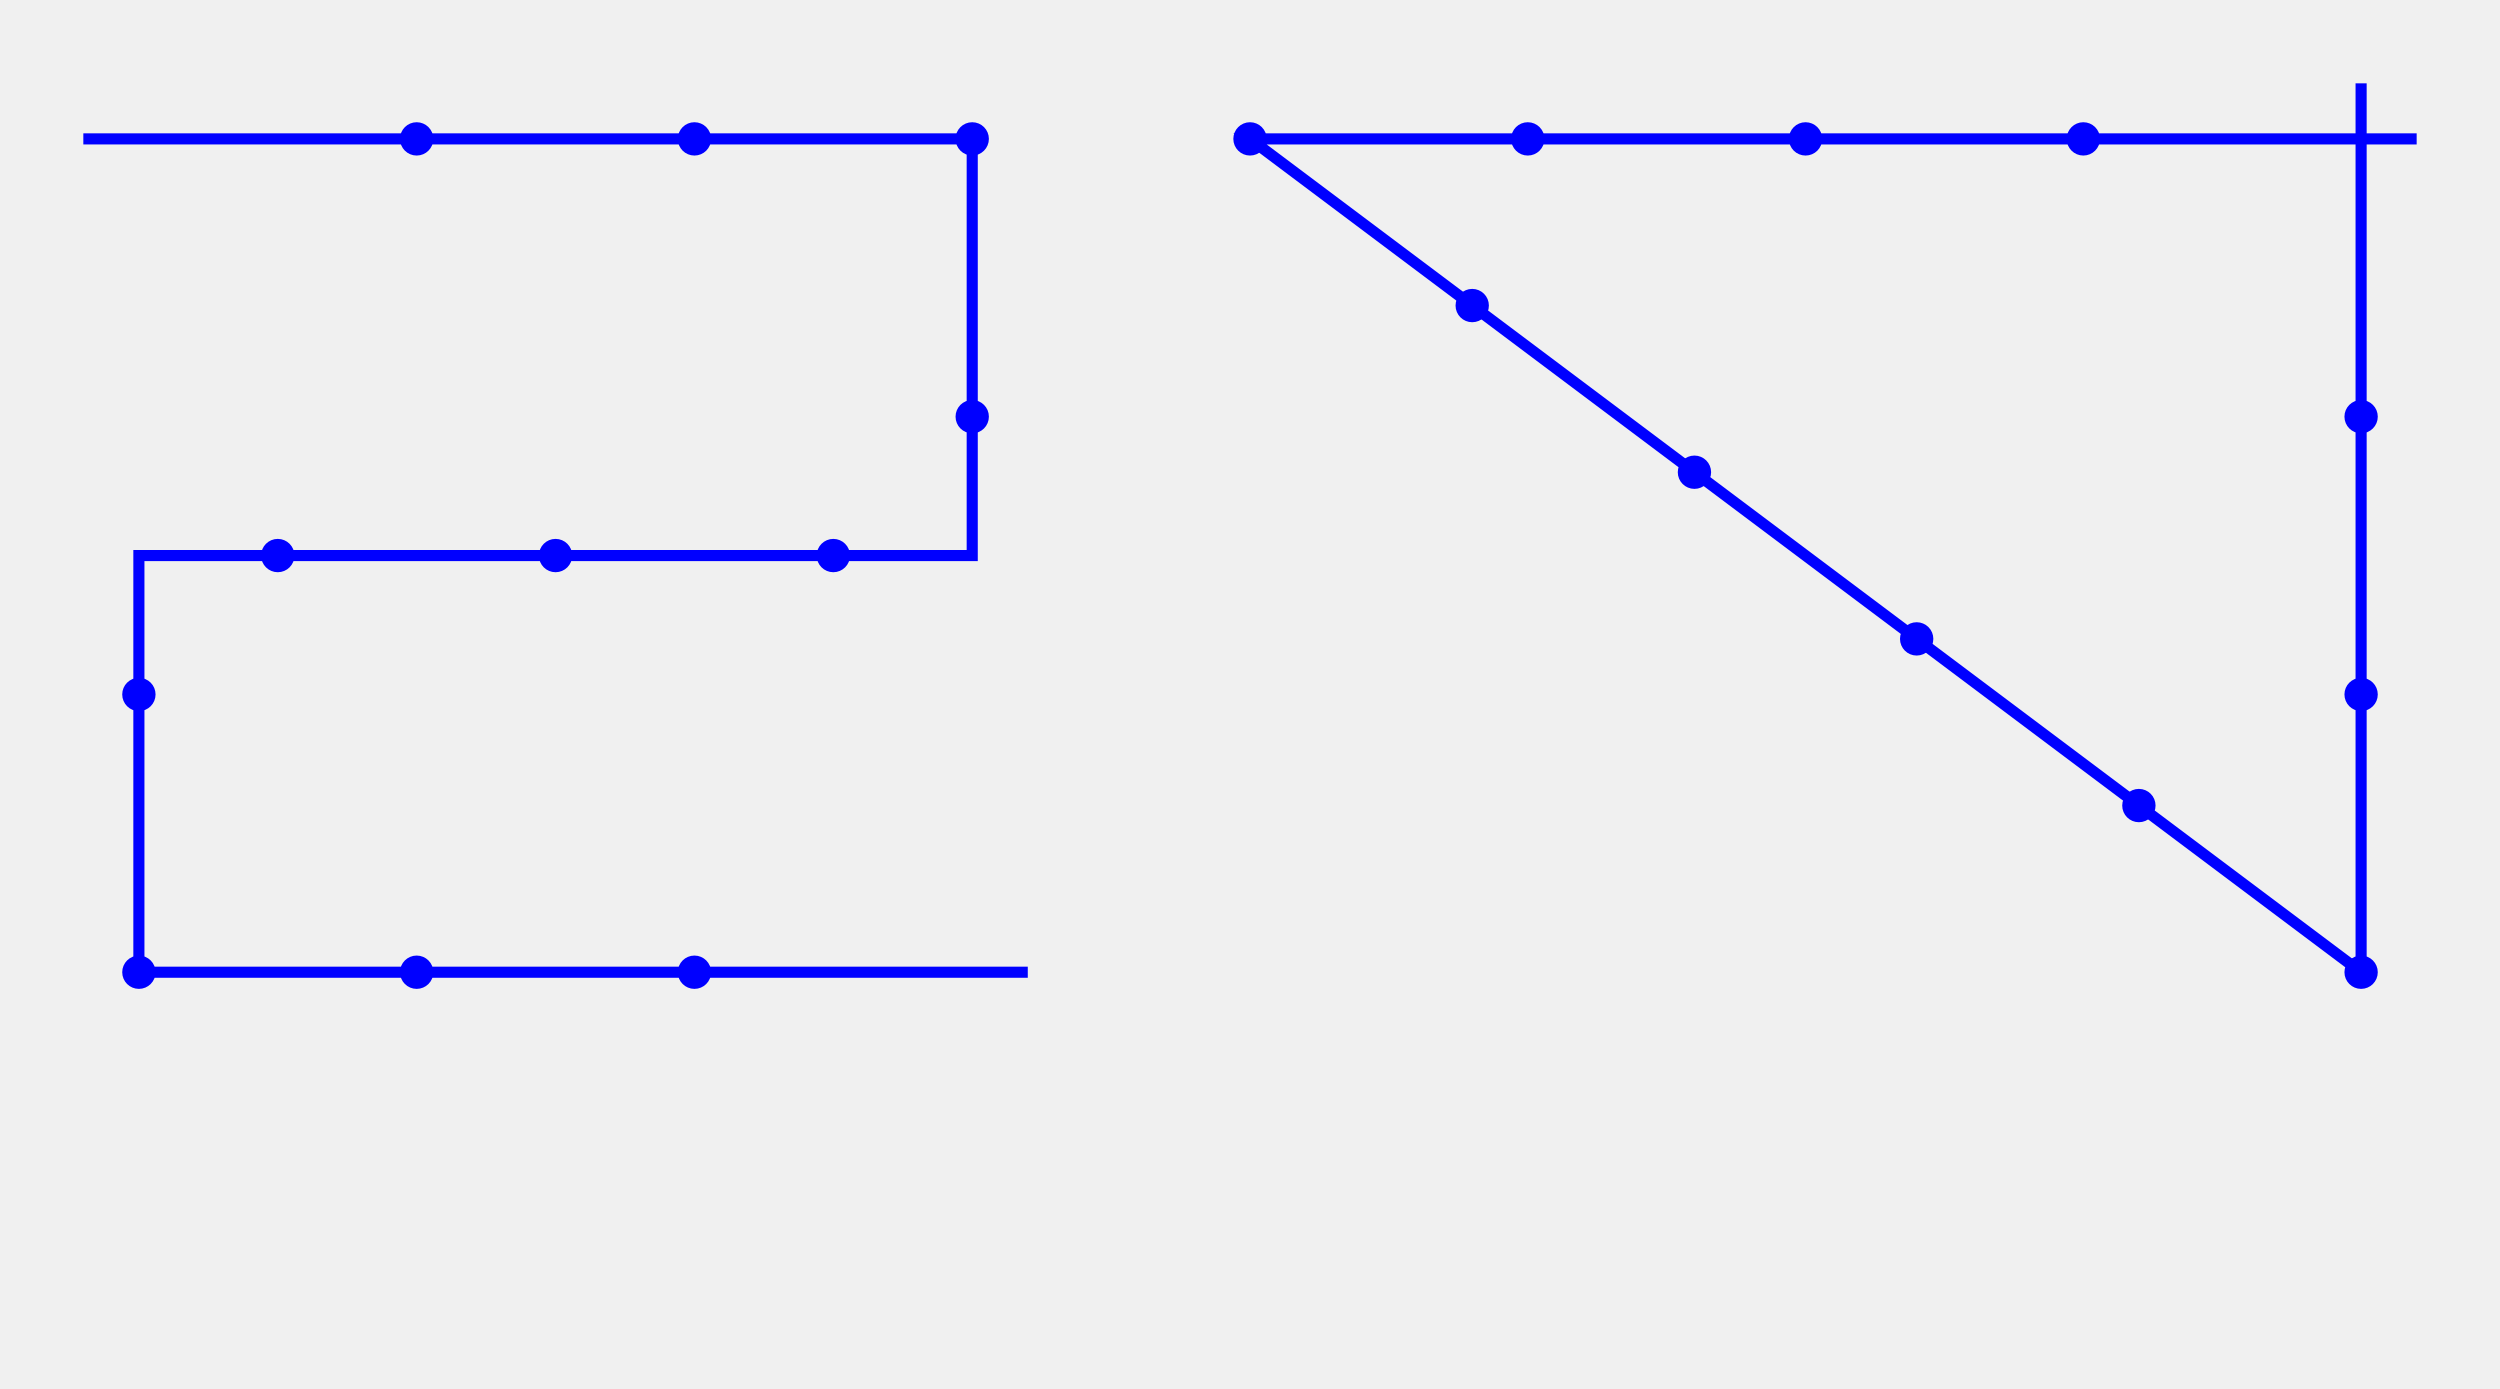
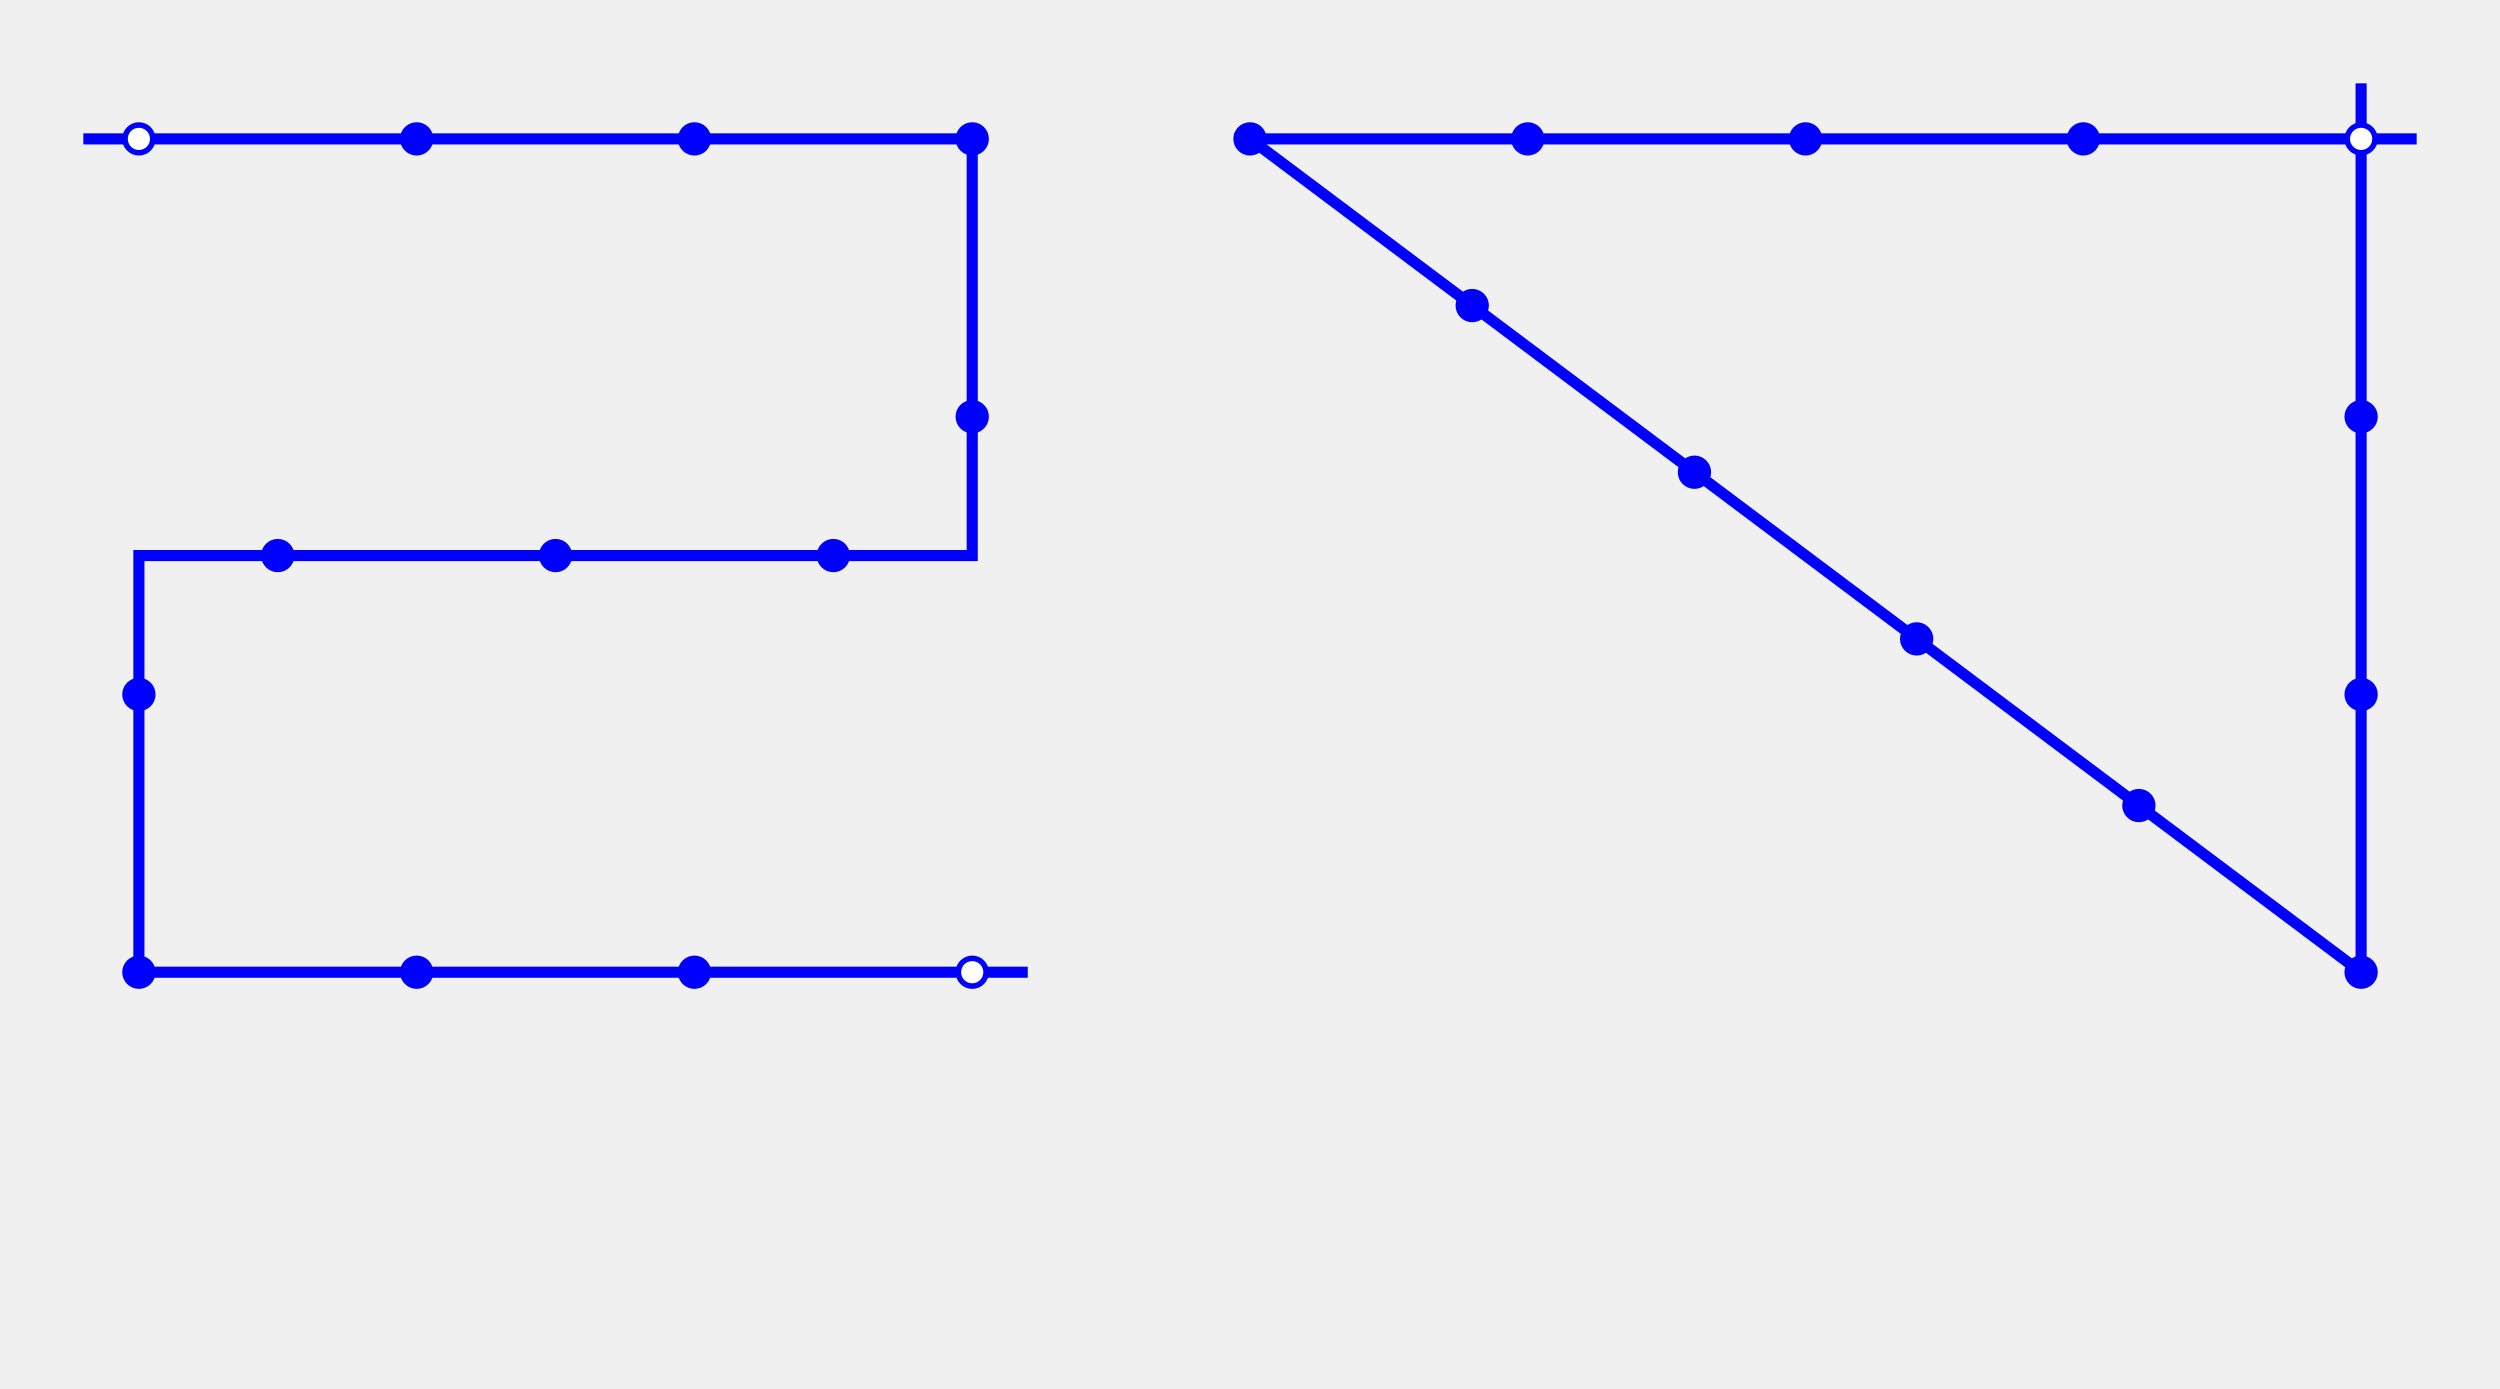
<svg xmlns="http://www.w3.org/2000/svg" version="1.1" width="450" height="250" viewBox="-50 -50 900 500">
  <polyline points="-20,0 300,0 300,150 0,150 0,300 320,300" stroke="#00f" stroke-width="4" fill="none" />
+   <circle cx="0" cy="0" r="5" stroke="#00f" stroke-width="2" fill="#fff" />
  <circle cx="100" cy="0" r="5" stroke="#00f" stroke-width="2" fill="#00f" />
  <circle cx="200" cy="0" r="5" stroke="#00f" stroke-width="2" fill="#00f" />
  <circle cx="300" cy="0" r="5" stroke="#00f" stroke-width="2" fill="#00f" />
  <circle cx="300" cy="100" r="5" stroke="#00f" stroke-width="2" fill="#00f" />
  <circle cx="250" cy="150" r="5" stroke="#00f" stroke-width="2" fill="#00f" />
  <circle cx="150" cy="150" r="5" stroke="#00f" stroke-width="2" fill="#00f" />
  <circle cx="50" cy="150" r="5" stroke="#00f" stroke-width="2" fill="#00f" />
  <circle cx="0" cy="200" r="5" stroke="#00f" stroke-width="2" fill="#00f" />
  <circle cx="0" cy="300" r="5" stroke="#00f" stroke-width="2" fill="#00f" />
  <circle cx="100" cy="300" r="5" stroke="#00f" stroke-width="2" fill="#00f" />
  <circle cx="200" cy="300" r="5" stroke="#00f" stroke-width="2" fill="#00f" />
+   <circle cx="300" cy="300" r="5" stroke="#00f" stroke-width="2" fill="#fff" />
  <polyline points="820,0 400,0 800,300 800,-20" stroke="#00f" stroke-width="4" fill="none" />
+   <circle cx="800" cy="0" r="5" stroke="#00f" stroke-width="2" fill="#fff" />
  <circle cx="700" cy="0" r="5" stroke="#00f" stroke-width="2" fill="#00f" />
  <circle cx="600" cy="0" r="5" stroke="#00f" stroke-width="2" fill="#00f" />
  <circle cx="500" cy="0" r="5" stroke="#00f" stroke-width="2" fill="#00f" />
  <circle cx="400" cy="0" r="5" stroke="#00f" stroke-width="2" fill="#00f" />
  <circle cx="480" cy="60" r="5" stroke="#00f" stroke-width="2" fill="#00f" />
  <circle cx="560" cy="120" r="5" stroke="#00f" stroke-width="2" fill="#00f" />
  <circle cx="640" cy="180" r="5" stroke="#00f" stroke-width="2" fill="#00f" />
  <circle cx="720" cy="240" r="5" stroke="#00f" stroke-width="2" fill="#00f" />
  <circle cx="800" cy="100" r="5" stroke="#00f" stroke-width="2" fill="#00f" />
  <circle cx="800" cy="200" r="5" stroke="#00f" stroke-width="2" fill="#00f" />
  <circle cx="800" cy="300" r="5" stroke="#00f" stroke-width="2" fill="#00f" />
</svg>
